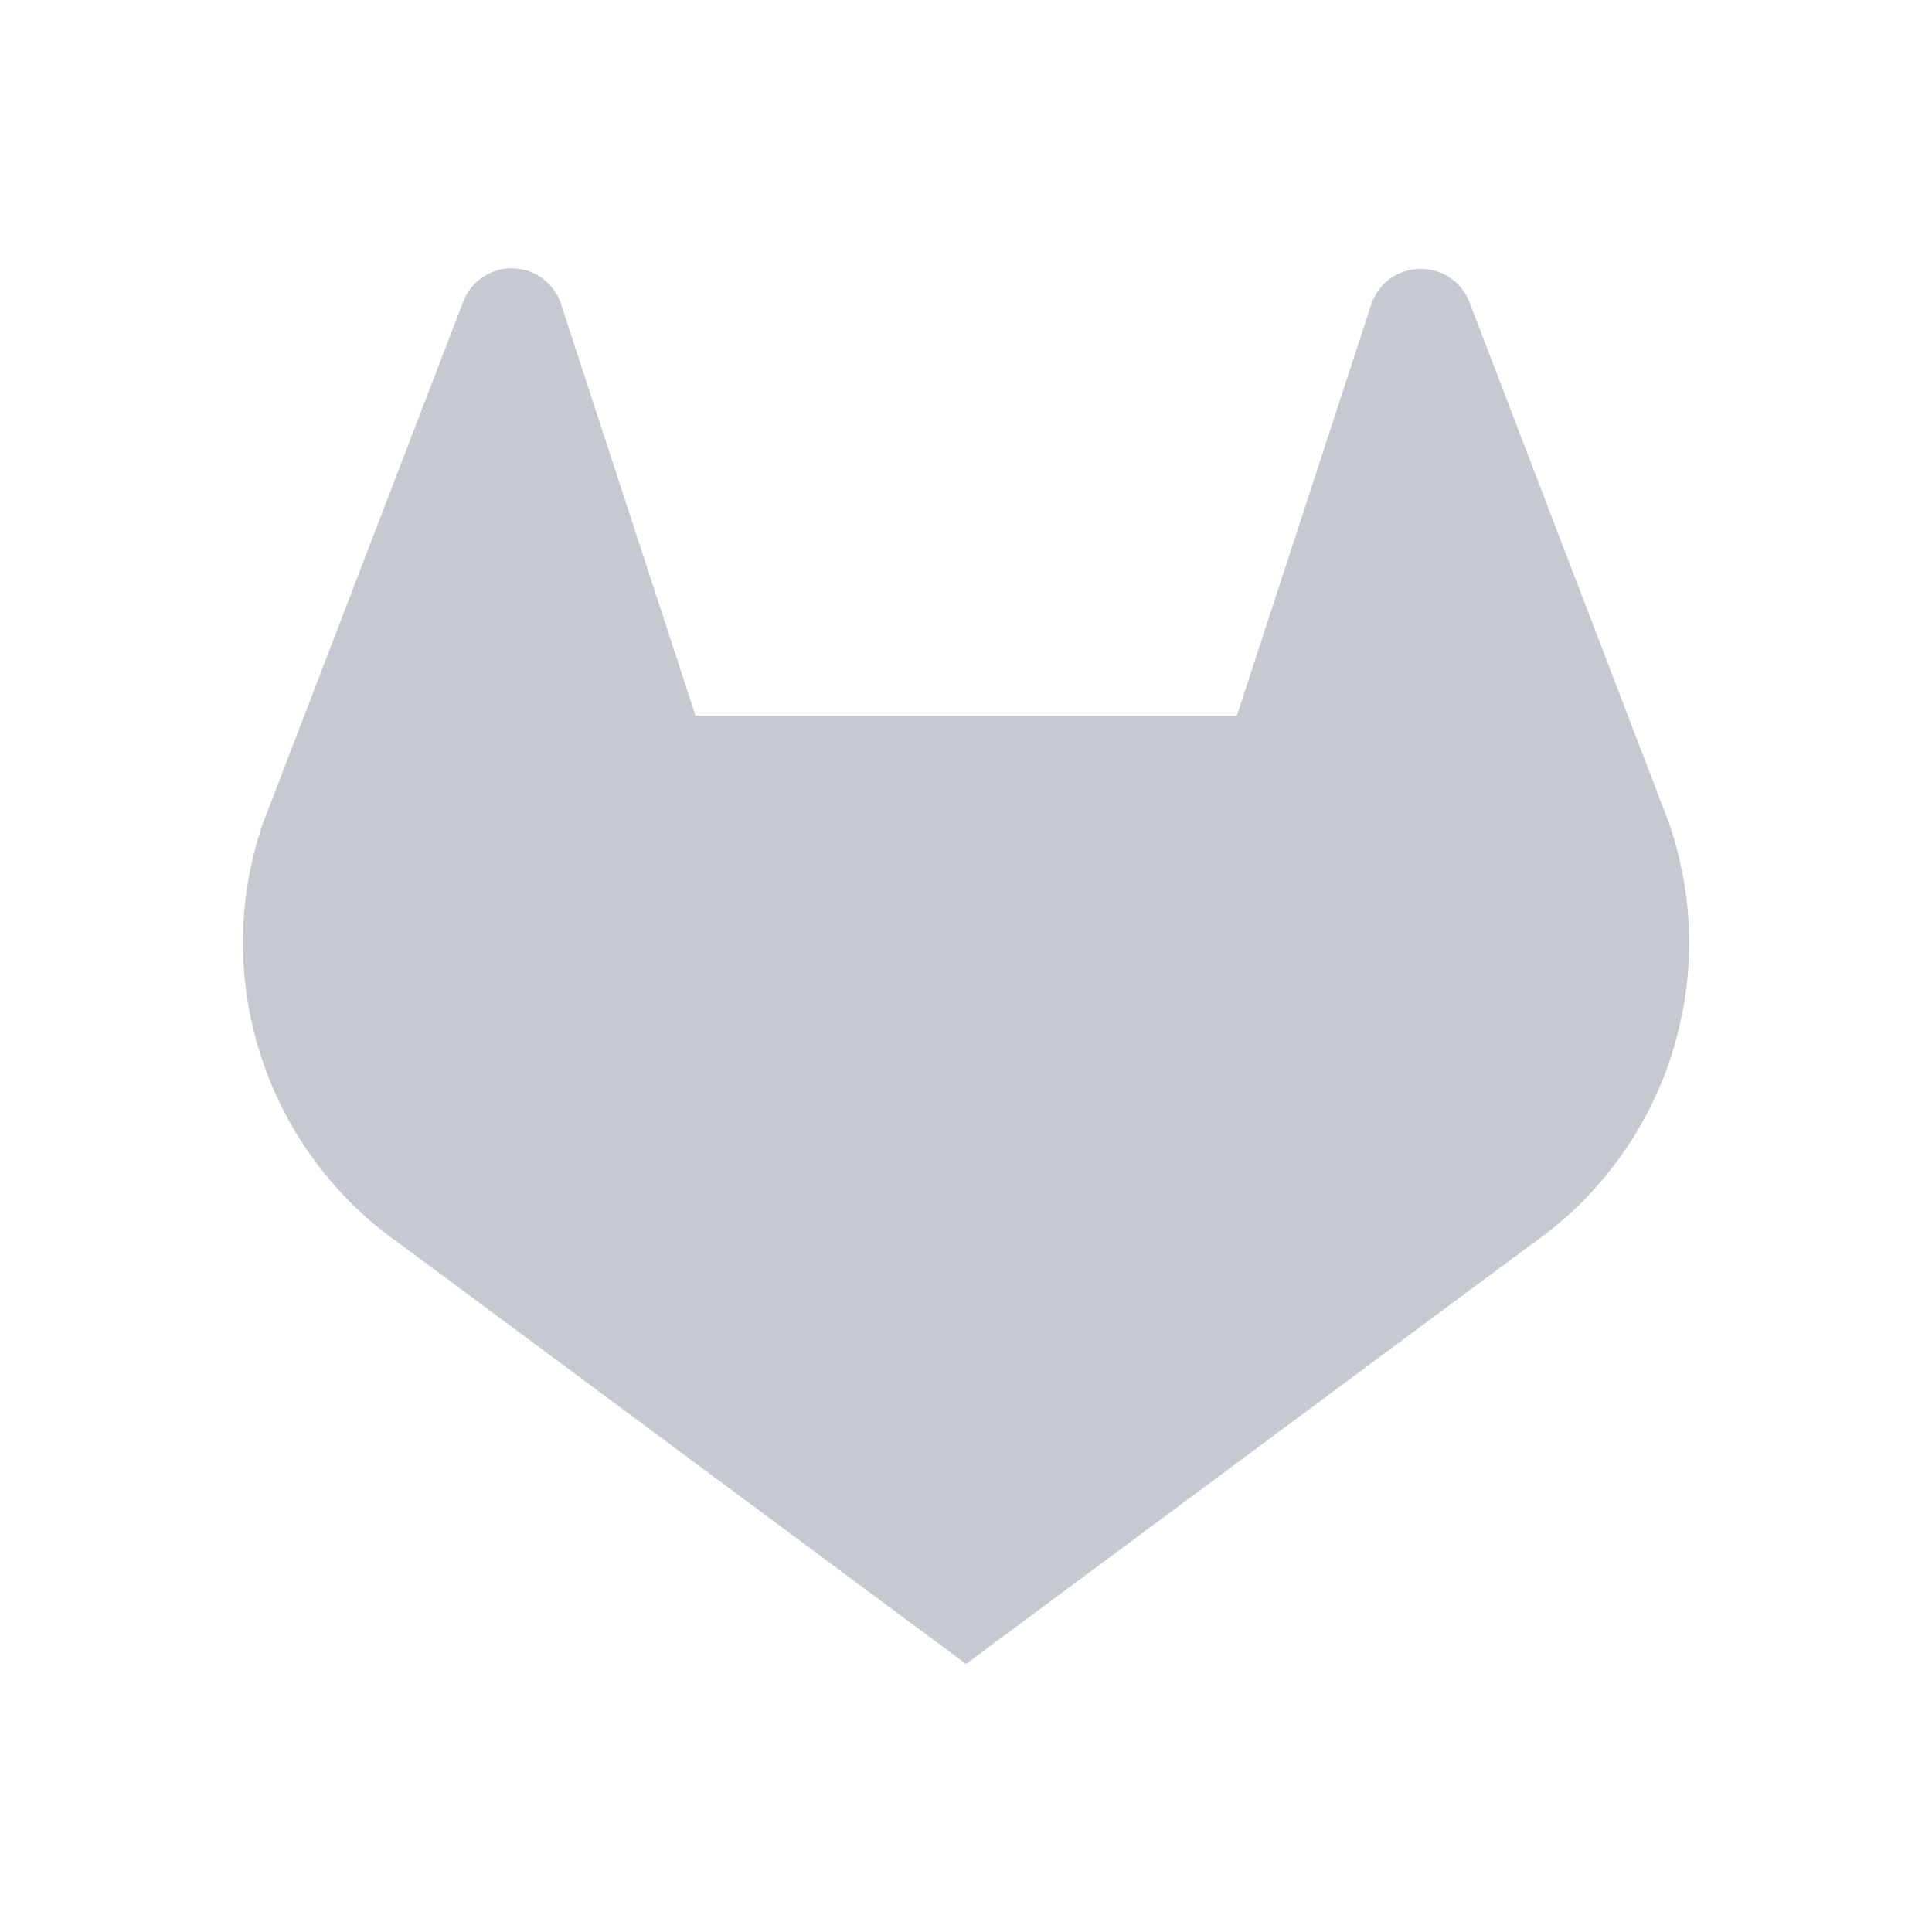
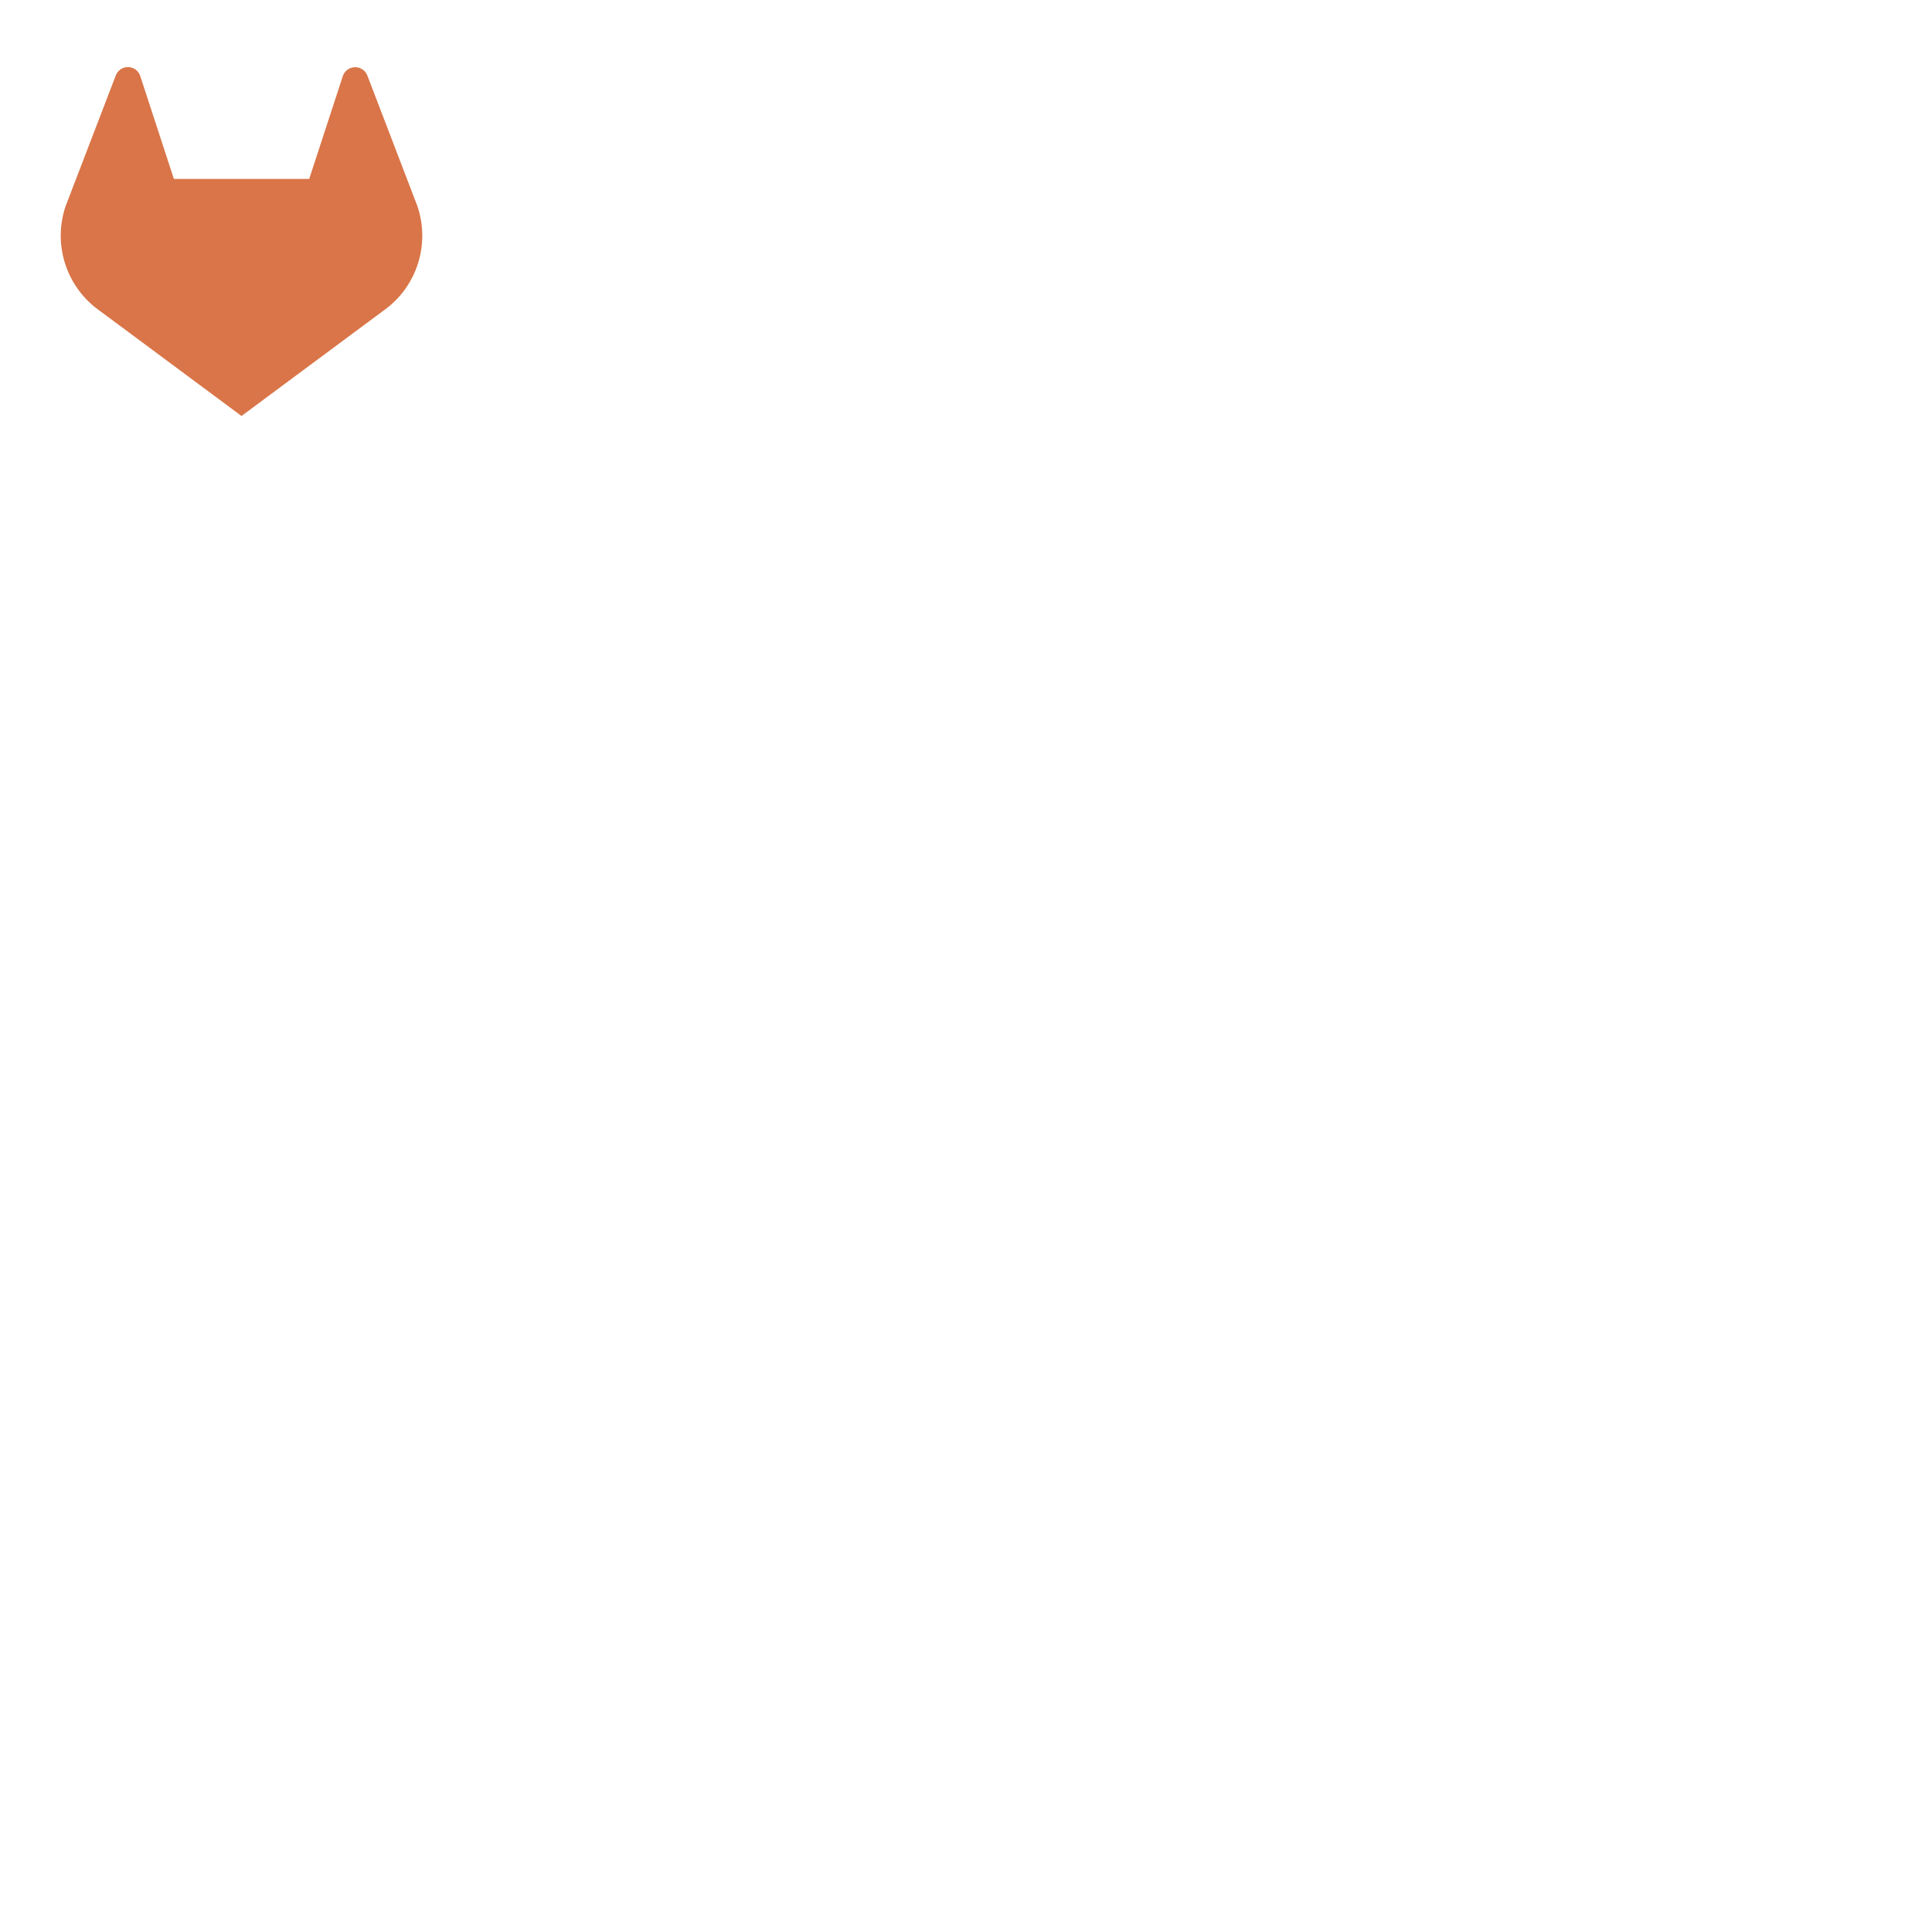
- <svg xmlns="http://www.w3.org/2000/svg" width="16" height="16" fill="none">
-   <path fill="#c6cad0" fill-rule="evenodd" d="m13.823 6.818-.017-.044-1.64-4.28a.43.43 0 0 0-.424-.267.45.45 0 0 0-.246.092.45.45 0 0 0-.146.221l-1.107 3.387H5.76L4.653 2.54a.43.43 0 0 0-.816-.044L2.195 6.773l-.017.043a3.045 3.045 0 0 0 1.105 3.465l.026.018L8 13.78l4.69-3.48.027-.019a3.04 3.04 0 0 0 1.106-3.462" clip-rule="evenodd" />
+ <svg xmlns="http://www.w3.org/2000/svg" width="64" height="64" fill="none">
+   <path fill="#D97548" fill-rule="evenodd" d="m13.823 6.818-.017-.044-1.64-4.28a.43.43 0 0 0-.424-.267.45.45 0 0 0-.246.092.45.45 0 0 0-.146.221l-1.107 3.387H5.76L4.653 2.54a.43.43 0 0 0-.816-.044L2.195 6.773l-.017.043a3.045 3.045 0 0 0 1.105 3.465l.026.018L8 13.78l4.69-3.48.027-.019a3.04 3.04 0 0 0 1.106-3.462" clip-rule="evenodd" />
</svg>
